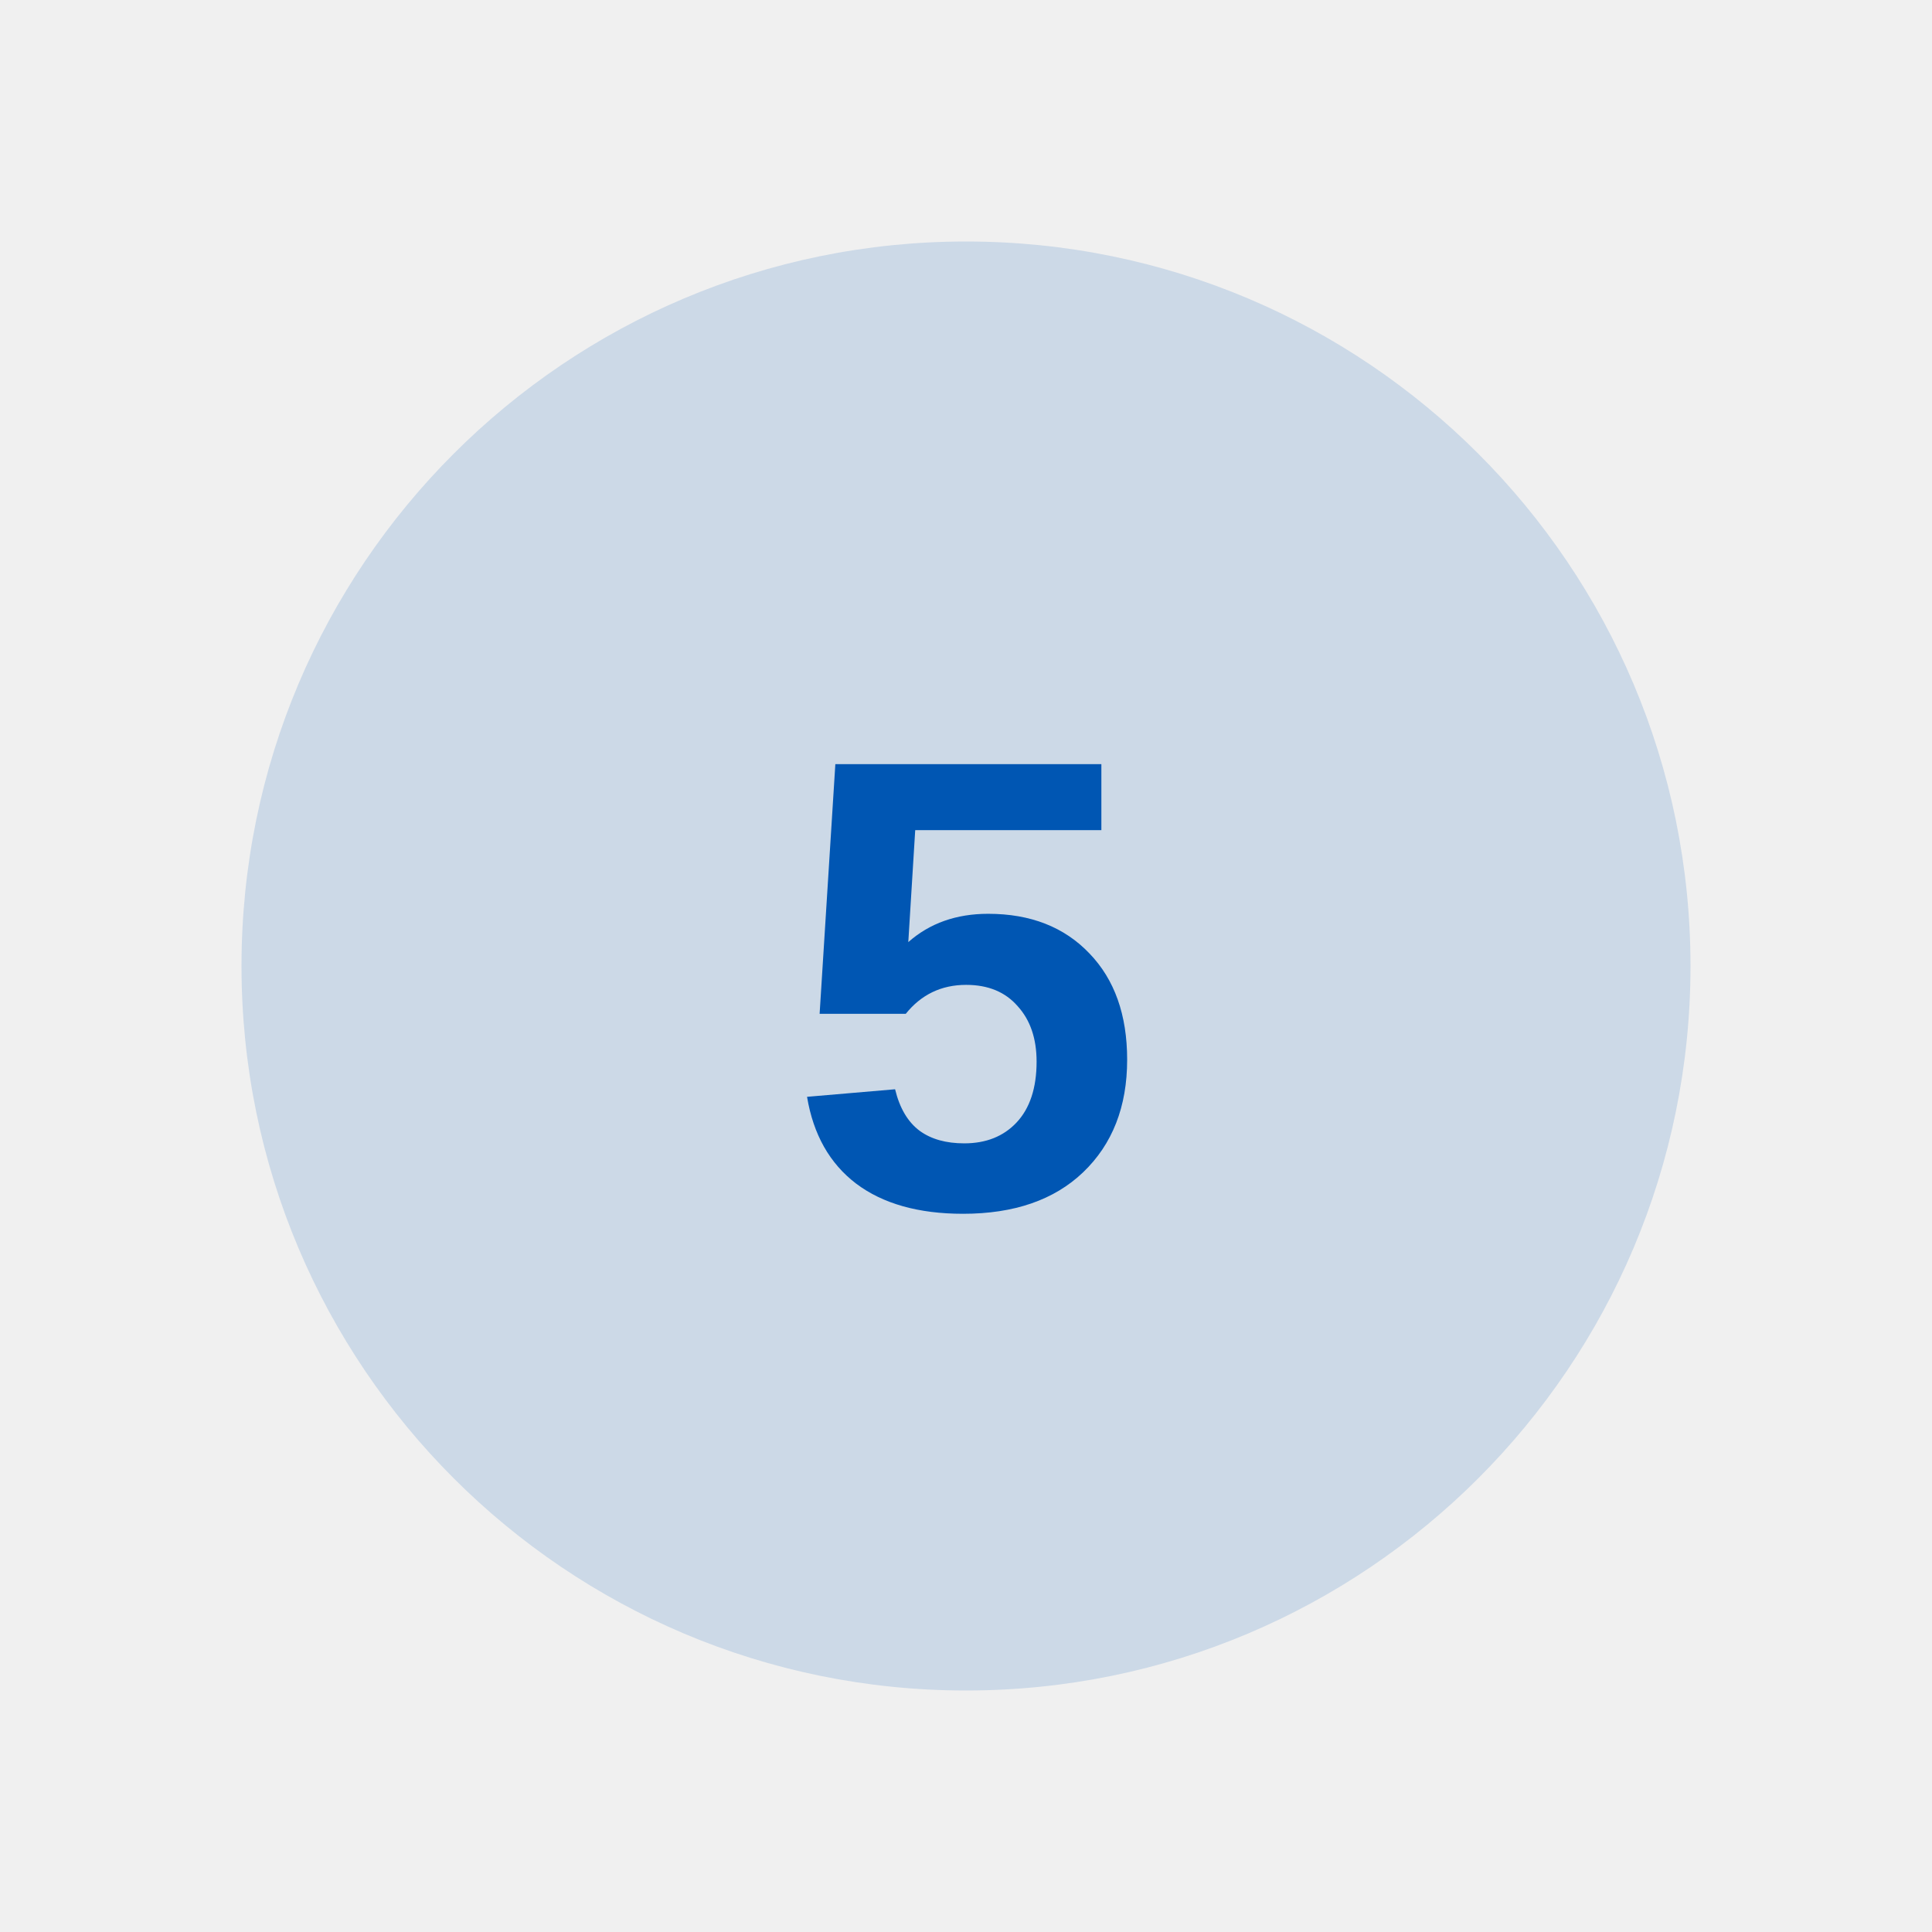
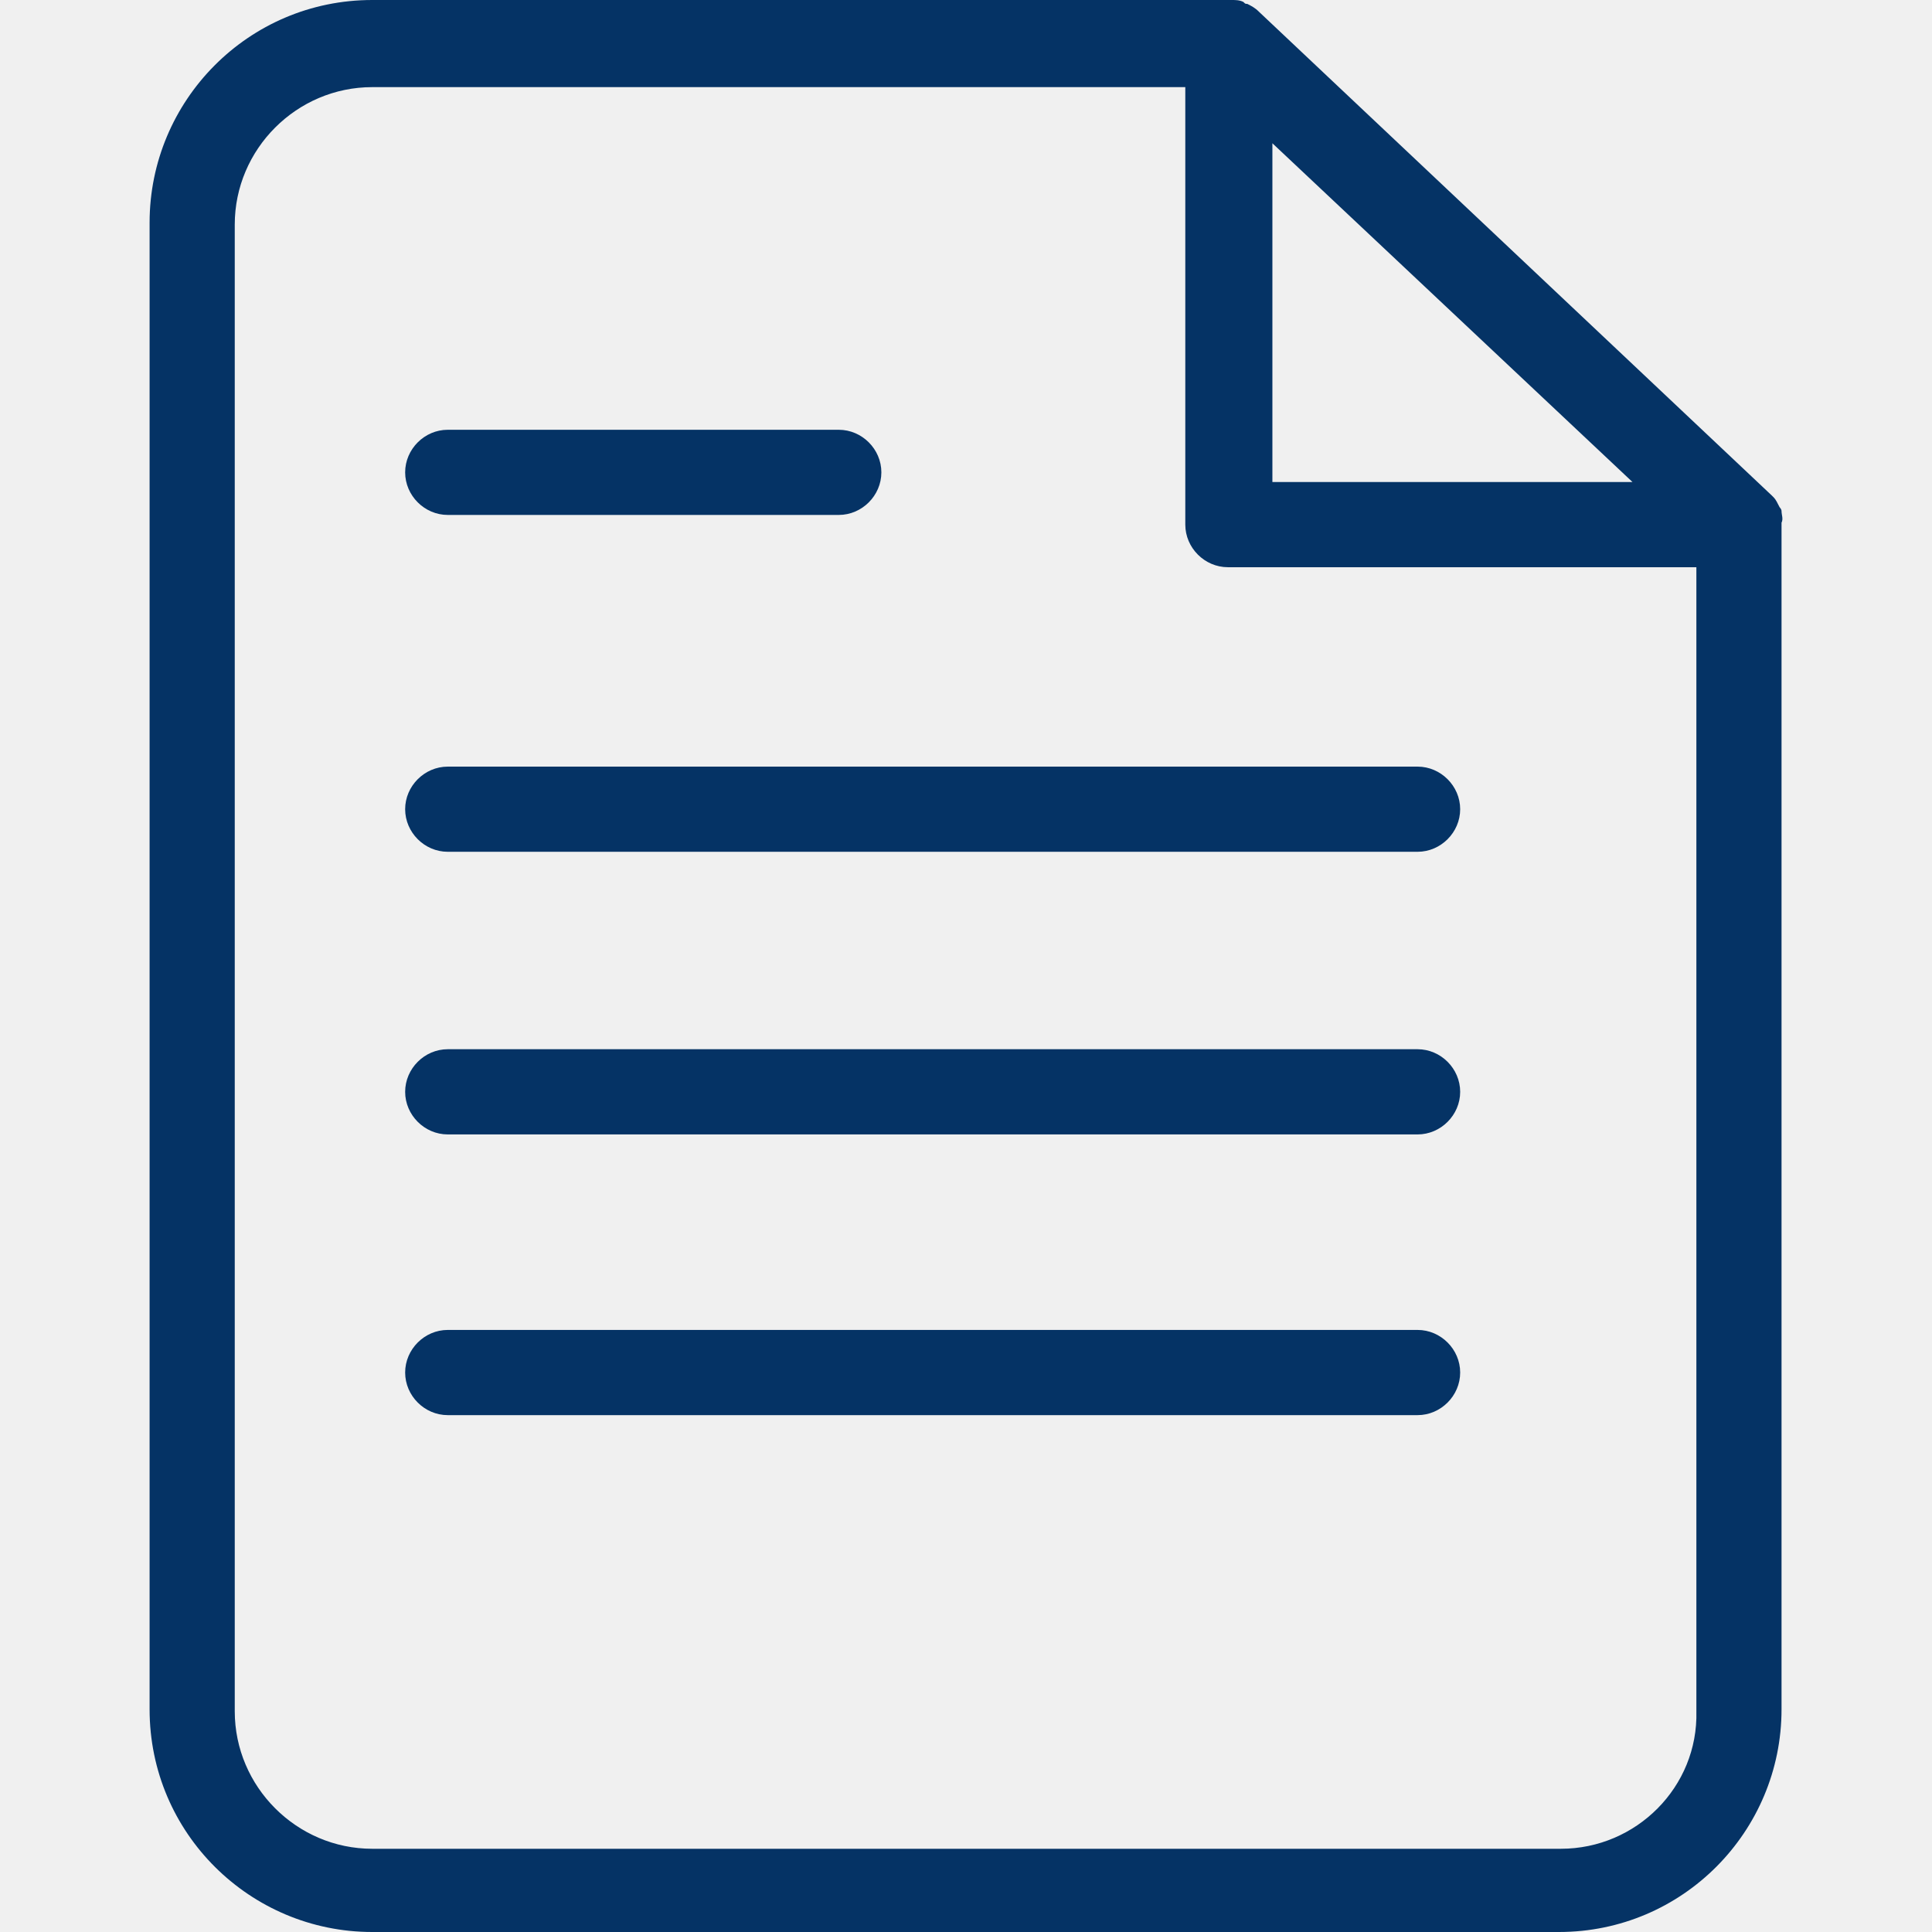
- <svg xmlns="http://www.w3.org/2000/svg" viewBox="0 0 48 48">
-   <circle cx="24" cy="24" r="18" fill="#0056b3" opacity=".15" />
-   <text x="24" y="30" text-anchor="middle" font-size="16" font-family="Arial" fill="#0056b3" font-weight="700">5</text>
+ <svg xmlns="http://www.w3.org/2000/svg" width="51" height="51" viewBox="0 0 51 51" fill="none">
+   <g clip-path="url(#clip0)">
+     <path d="M47.028 13.491C47.028 13.44 46.977 13.389 46.977 13.389C46.926 13.287 46.875 13.184 46.824 13.133L46.773 13.082L33.23 0.307C33.128 0.204 33.026 0.153 32.924 0.102C32.873 0.102 32.873 0.102 32.822 0.051C32.719 0 32.617 0 32.515 0H32.464H9.826C6.555 0 3.949 2.657 3.949 5.877V45.123C3.949 48.394 6.606 51 9.826 51H41.151C44.422 51 47.028 48.343 47.028 45.123V13.849C47.028 13.798 47.028 13.798 47.028 13.798C47.079 13.695 47.028 13.593 47.028 13.491ZM33.588 3.782L43.093 12.724H33.588V3.782ZM44.78 45.174C44.831 47.167 43.196 48.803 41.203 48.803H9.826C7.833 48.803 6.197 47.167 6.197 45.174V5.928C6.197 3.935 7.833 2.3 9.826 2.3H31.289V13.849C31.289 14.462 31.8 14.973 32.413 14.973H44.78V45.174Z" fill="#053365" />
+     <path d="M22.142 11.345H11.819C11.206 11.345 10.695 11.856 10.695 12.469C10.695 13.082 11.206 13.593 11.819 13.593H22.142C22.755 13.593 23.266 13.082 23.266 12.469C23.266 11.856 22.755 11.345 22.142 11.345Z" fill="#053365" />
+     <path d="M37.421 20.237H11.819C11.206 20.237 10.695 20.748 10.695 21.361C10.695 21.974 11.206 22.485 11.819 22.485H37.421C38.034 22.485 38.545 21.974 38.545 21.361C38.545 20.748 38.034 20.237 37.421 20.237Z" fill="#053365" />
+     <path d="M37.421 27.697H11.819C11.206 27.697 10.695 28.208 10.695 28.822C10.695 29.435 11.206 29.946 11.819 29.946H37.421C38.034 29.946 38.545 29.435 38.545 28.822C38.545 28.208 38.034 27.697 37.421 27.697Z" fill="#053365" />
+     <path d="M37.421 35.107H11.819C11.206 35.107 10.695 35.618 10.695 36.231C10.695 36.845 11.206 37.356 11.819 37.356H37.421C38.034 37.356 38.545 36.845 38.545 36.231C38.545 35.618 38.034 35.107 37.421 35.107Z" fill="#053365" />
+   </g>
+   <defs>
+     <clipPath id="clip0">
+       <rect width="51" height="51" fill="white" />
+     </clipPath>
+   </defs>
</svg>
